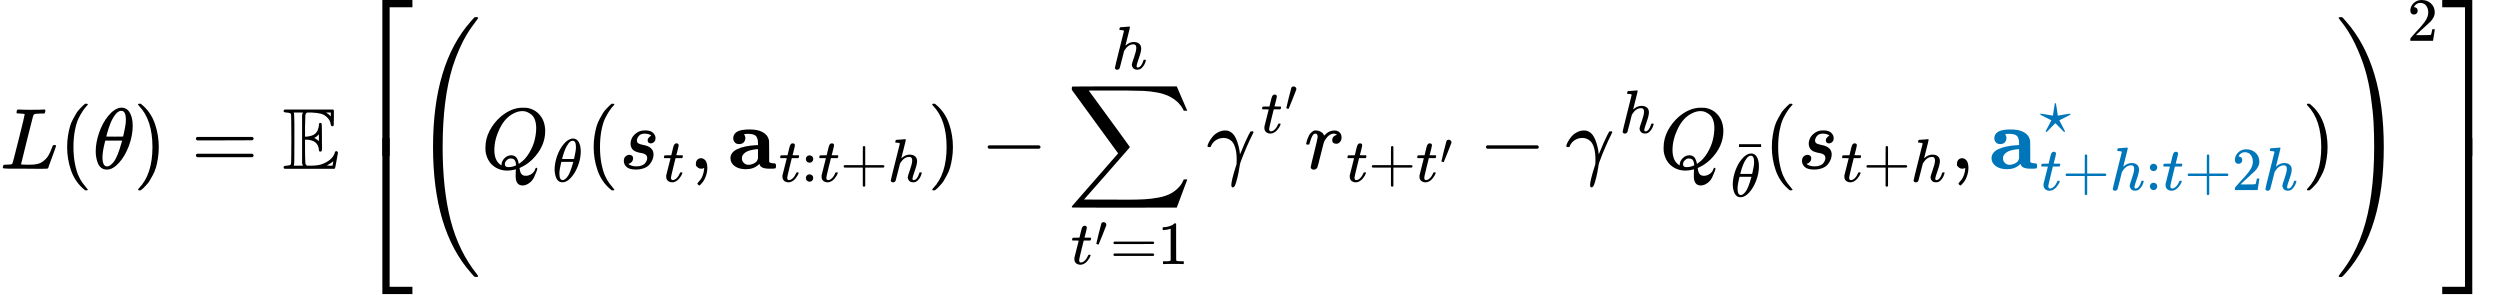
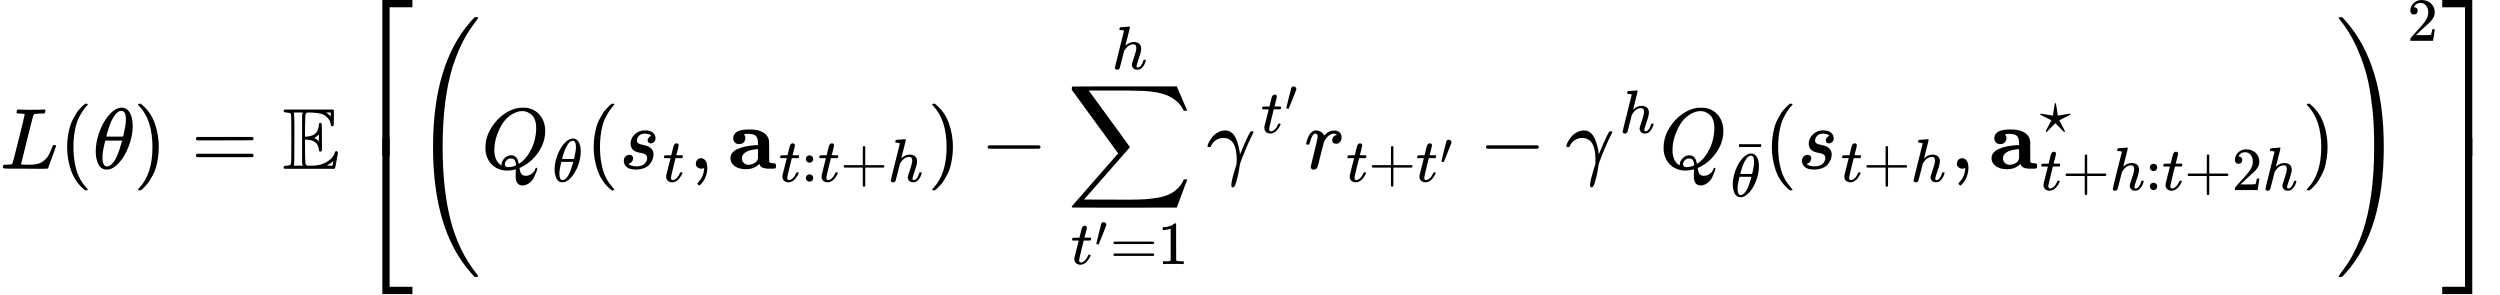
<svg xmlns="http://www.w3.org/2000/svg" xmlns:xlink="http://www.w3.org/1999/xlink" width="522.392px" height="61.448px" viewBox="0 -1947.5 28862 3395" aria-hidden="true" style="">
  <defs>
-     <path id="MJX-129-TEX-I-1D43F" d="M228 637Q194 637 192 641Q191 643 191 649Q191 673 202 682Q204 683 217 683Q271 680 344 680Q485 680 506 683H518Q524 677 524 674T522 656Q517 641 513 637H475Q406 636 394 628Q387 624 380 600T313 336Q297 271 279 198T252 88L243 52Q243 48 252 48T311 46H328Q360 46 379 47T428 54T478 72T522 106T564 161Q580 191 594 228T611 270Q616 273 628 273H641Q647 264 647 262T627 203T583 83T557 9Q555 4 553 3T537 0T494 -1Q483 -1 418 -1T294 0H116Q32 0 32 10Q32 17 34 24Q39 43 44 45Q48 46 59 46H65Q92 46 125 49Q139 52 144 61Q147 65 216 339T285 628Q285 635 228 637Z" />
-     <path id="MJX-129-TEX-N-28" d="M94 250Q94 319 104 381T127 488T164 576T202 643T244 695T277 729T302 750H315H319Q333 750 333 741Q333 738 316 720T275 667T226 581T184 443T167 250T184 58T225 -81T274 -167T316 -220T333 -241Q333 -250 318 -250H315H302L274 -226Q180 -141 137 -14T94 250Z" />
-     <path id="MJX-129-TEX-I-1D703" d="M35 200Q35 302 74 415T180 610T319 704Q320 704 327 704T339 705Q393 701 423 656Q462 596 462 495Q462 380 417 261T302 66T168 -10H161Q125 -10 99 10T60 63T41 130T35 200ZM383 566Q383 668 330 668Q294 668 260 623T204 521T170 421T157 371Q206 370 254 370L351 371Q352 372 359 404T375 484T383 566ZM113 132Q113 26 166 26Q181 26 198 36T239 74T287 161T335 307L340 324H145Q145 321 136 286T120 208T113 132Z" />
-     <path id="MJX-129-TEX-N-29" d="M60 749L64 750Q69 750 74 750H86L114 726Q208 641 251 514T294 250Q294 182 284 119T261 12T224 -76T186 -143T145 -194T113 -227T90 -246Q87 -249 86 -250H74Q66 -250 63 -250T58 -247T55 -238Q56 -237 66 -225Q221 -64 221 250T66 725Q56 737 55 738Q55 746 60 749Z" />
-     <path id="MJX-129-TEX-N-3D" d="M56 347Q56 360 70 367H707Q722 359 722 347Q722 336 708 328L390 327H72Q56 332 56 347ZM56 153Q56 168 72 173H708Q722 163 722 153Q722 140 707 133H70Q56 140 56 153Z" />
-     <path id="MJX-129-TEX-D-1D53C" d="M12 666Q12 675 24 683H582Q590 680 593 672V588Q593 514 591 502T575 490Q567 490 563 495T555 517Q552 556 517 590Q486 623 445 634T340 648H282Q266 636 264 620T260 492V370H277Q329 375 358 391T404 439Q420 480 420 506Q420 529 436 529Q445 529 451 521Q455 517 455 361Q455 333 455 298T456 253Q456 217 453 207T437 197Q420 196 420 217Q420 240 406 270Q377 328 284 335H260V201Q261 174 261 134Q262 73 264 61T278 38Q281 36 282 35H331Q400 35 449 50Q571 93 602 179Q605 203 622 203Q629 203 634 197T640 183Q638 181 624 95T604 3L600 -1H24Q12 5 12 16Q12 35 51 35Q92 38 97 52Q102 60 102 341T97 632Q91 645 51 648Q12 648 12 666ZM137 341Q137 131 136 89T130 37Q129 36 129 35H235Q233 41 231 48L226 61V623L231 635L235 648H129Q132 641 133 638T135 603T137 517T137 341ZM557 603V648H504Q504 646 515 639Q527 634 542 619L557 603ZM420 317V397L406 383Q394 370 380 363L366 355Q373 350 382 346Q400 333 409 328L420 317ZM582 61L586 88Q585 88 582 83Q557 61 526 46L511 37L542 35H577Q577 36 578 39T580 49T582 61Z" />
-     <path id="MJX-129-TEX-S4-23A1" d="M319 -645V1154H666V1070H403V-645H319Z" />
-     <path id="MJX-129-TEX-S4-23A3" d="M319 -644V1155H403V-560H666V-644H319Z" />
-     <path id="MJX-129-TEX-S4-28" d="M758 -1237T758 -1240T752 -1249H736Q718 -1249 717 -1248Q711 -1245 672 -1199Q237 -706 237 251T672 1700Q697 1730 716 1749Q718 1750 735 1750H752Q758 1744 758 1741Q758 1737 740 1713T689 1644T619 1537T540 1380T463 1176Q348 802 348 251Q348 -242 441 -599T744 -1218Q758 -1237 758 -1240Z" />
-     <path id="MJX-129-TEX-I-1D444" d="M399 -80Q399 -47 400 -30T402 -11V-7L387 -11Q341 -22 303 -22Q208 -22 138 35T51 201Q50 209 50 244Q50 346 98 438T227 601Q351 704 476 704Q514 704 524 703Q621 689 680 617T740 435Q740 255 592 107Q529 47 461 16L444 8V3Q444 2 449 -24T470 -66T516 -82Q551 -82 583 -60T625 -3Q631 11 638 11Q647 11 649 2Q649 -6 639 -34T611 -100T557 -165T481 -194Q399 -194 399 -87V-80ZM636 468Q636 523 621 564T580 625T530 655T477 665Q429 665 379 640Q277 591 215 464T153 216Q153 110 207 59Q231 38 236 38V46Q236 86 269 120T347 155Q372 155 390 144T417 114T429 82T435 55L448 64Q512 108 557 185T619 334T636 468ZM314 18Q362 18 404 39L403 49Q399 104 366 115Q354 117 347 117Q344 117 341 117T337 118Q317 118 296 98T274 52Q274 18 314 18Z" />
-     <path id="MJX-129-TEX-I-1D460" d="M131 289Q131 321 147 354T203 415T300 442Q362 442 390 415T419 355Q419 323 402 308T364 292Q351 292 340 300T328 326Q328 342 337 354T354 372T367 378Q368 378 368 379Q368 382 361 388T336 399T297 405Q249 405 227 379T204 326Q204 301 223 291T278 274T330 259Q396 230 396 163Q396 135 385 107T352 51T289 7T195 -10Q118 -10 86 19T53 87Q53 126 74 143T118 160Q133 160 146 151T160 120Q160 94 142 76T111 58Q109 57 108 57T107 55Q108 52 115 47T146 34T201 27Q237 27 263 38T301 66T318 97T323 122Q323 150 302 164T254 181T195 196T148 231Q131 256 131 289Z" />
-     <path id="MJX-129-TEX-I-1D461" d="M26 385Q19 392 19 395Q19 399 22 411T27 425Q29 430 36 430T87 431H140L159 511Q162 522 166 540T173 566T179 586T187 603T197 615T211 624T229 626Q247 625 254 615T261 596Q261 589 252 549T232 470L222 433Q222 431 272 431H323Q330 424 330 420Q330 398 317 385H210L174 240Q135 80 135 68Q135 26 162 26Q197 26 230 60T283 144Q285 150 288 151T303 153H307Q322 153 322 145Q322 142 319 133Q314 117 301 95T267 48T216 6T155 -11Q125 -11 98 4T59 56Q57 64 57 83V101L92 241Q127 382 128 383Q128 385 77 385H26Z" />
-     <path id="MJX-129-TEX-N-2C" d="M78 35T78 60T94 103T137 121Q165 121 187 96T210 8Q210 -27 201 -60T180 -117T154 -158T130 -185T117 -194Q113 -194 104 -185T95 -172Q95 -168 106 -156T131 -126T157 -76T173 -3V9L172 8Q170 7 167 6T161 3T152 1T140 0Q113 0 96 17Z" />
-     <path id="MJX-129-TEX-B-1D41A" d="M64 349Q64 399 107 426T255 453Q346 453 402 423T473 341Q478 327 478 310T479 196V77Q493 63 529 62Q549 62 553 57T558 31Q558 9 552 5T514 0H497H481Q375 0 367 56L356 46Q300 -6 210 -6Q130 -6 81 30T32 121Q32 188 111 226T332 272H350V292Q350 313 348 327T337 361T306 391T248 402T194 399H189Q204 376 204 354Q204 327 187 306T134 284Q97 284 81 305T64 349ZM164 121Q164 89 186 67T238 45Q274 45 307 63T346 108L350 117V226H347Q248 218 206 189T164 121Z" />
-     <path id="MJX-129-TEX-N-3A" d="M78 370Q78 394 95 412T138 430Q162 430 180 414T199 371Q199 346 182 328T139 310T96 327T78 370ZM78 60Q78 84 95 102T138 120Q162 120 180 104T199 61Q199 36 182 18T139 0T96 17T78 60Z" />
-     <path id="MJX-129-TEX-N-2B" d="M56 237T56 250T70 270H369V420L370 570Q380 583 389 583Q402 583 409 568V270H707Q722 262 722 250T707 230H409V-68Q401 -82 391 -82H389H387Q375 -82 369 -68V230H70Q56 237 56 250Z" />
-     <path id="MJX-129-TEX-I-210E" d="M137 683Q138 683 209 688T282 694Q294 694 294 685Q294 674 258 534Q220 386 220 383Q220 381 227 388Q288 442 357 442Q411 442 444 415T478 336Q478 285 440 178T402 50Q403 36 407 31T422 26Q450 26 474 56T513 138Q516 149 519 151T535 153Q555 153 555 145Q555 144 551 130Q535 71 500 33Q466 -10 419 -10H414Q367 -10 346 17T325 74Q325 90 361 192T398 345Q398 404 354 404H349Q266 404 205 306L198 293L164 158Q132 28 127 16Q114 -11 83 -11Q69 -11 59 -2T48 16Q48 30 121 320L195 616Q195 629 188 632T149 637H128Q122 643 122 645T124 664Q129 683 137 683Z" />
-     <path id="MJX-129-TEX-N-2212" d="M84 237T84 250T98 270H679Q694 262 694 250T679 230H98Q84 237 84 250Z" />
-     <path id="MJX-129-TEX-LO-2211" d="M60 948Q63 950 665 950H1267L1325 815Q1384 677 1388 669H1348L1341 683Q1320 724 1285 761Q1235 809 1174 838T1033 881T882 898T699 902H574H543H251L259 891Q722 258 724 252Q725 250 724 246Q721 243 460 -56L196 -356Q196 -357 407 -357Q459 -357 548 -357T676 -358Q812 -358 896 -353T1063 -332T1204 -283T1307 -196Q1328 -170 1348 -124H1388Q1388 -125 1381 -145T1356 -210T1325 -294L1267 -449L666 -450Q64 -450 61 -448Q55 -446 55 -439Q55 -437 57 -433L590 177Q590 178 557 222T452 366T322 544L56 909L55 924Q55 945 60 948Z" />
-     <path id="MJX-129-TEX-V-2032" d="M79 43Q73 43 52 49T30 61Q30 68 85 293T146 528Q161 560 198 560Q218 560 240 545T262 501Q262 496 260 486Q259 479 173 263T84 45T79 43Z" />
-     <path id="MJX-129-TEX-N-31" d="M213 578L200 573Q186 568 160 563T102 556H83V602H102Q149 604 189 617T245 641T273 663Q275 666 285 666Q294 666 302 660V361L303 61Q310 54 315 52T339 48T401 46H427V0H416Q395 3 257 3Q121 3 100 0H88V46H114Q136 46 152 46T177 47T193 50T201 52T207 57T213 61V578Z" />
-     <path id="MJX-129-TEX-I-1D6FE" d="M31 249Q11 249 11 258Q11 275 26 304T66 365T129 418T206 441Q233 441 239 440Q287 429 318 386T371 255Q385 195 385 170Q385 166 386 166L398 193Q418 244 443 300T486 391T508 430Q510 431 524 431H537Q543 425 543 422Q543 418 522 378T463 251T391 71Q385 55 378 6T357 -100Q341 -165 330 -190T303 -216Q286 -216 286 -188Q286 -138 340 32L346 51L347 69Q348 79 348 100Q348 257 291 317Q251 355 196 355Q148 355 108 329T51 260Q49 251 47 251Q45 249 31 249Z" />
-     <path id="MJX-129-TEX-I-1D45F" d="M21 287Q22 290 23 295T28 317T38 348T53 381T73 411T99 433T132 442Q161 442 183 430T214 408T225 388Q227 382 228 382T236 389Q284 441 347 441H350Q398 441 422 400Q430 381 430 363Q430 333 417 315T391 292T366 288Q346 288 334 299T322 328Q322 376 378 392Q356 405 342 405Q286 405 239 331Q229 315 224 298T190 165Q156 25 151 16Q138 -11 108 -11Q95 -11 87 -5T76 7T74 17Q74 30 114 189T154 366Q154 405 128 405Q107 405 92 377T68 316T57 280Q55 278 41 278H27Q21 284 21 287Z" />
-     <path id="MJX-129-TEX-N-AF" d="M69 544V590H430V544H69Z" />
-     <path id="MJX-129-TEX-N-22C6" d="M210 282Q210 284 225 381T241 480Q241 484 245 484Q249 486 251 486Q258 486 260 477T272 406Q275 390 276 380Q290 286 290 282L388 299Q484 314 487 314H488Q497 314 497 302Q497 297 434 266Q416 257 404 251L315 206L361 118Q372 98 383 75T401 40L407 28Q407 16 395 16Q394 16 392 16L390 17L250 159L110 17L108 16Q106 16 105 16Q93 16 93 28L99 40Q105 52 116 75T139 118L185 206L96 251Q6 296 4 300Q3 301 3 302Q3 314 12 314H13Q16 314 112 299L210 282Z" />
-     <path id="MJX-129-TEX-N-32" d="M109 429Q82 429 66 447T50 491Q50 562 103 614T235 666Q326 666 387 610T449 465Q449 422 429 383T381 315T301 241Q265 210 201 149L142 93L218 92Q375 92 385 97Q392 99 409 186V189H449V186Q448 183 436 95T421 3V0H50V19V31Q50 38 56 46T86 81Q115 113 136 137Q145 147 170 174T204 211T233 244T261 278T284 308T305 340T320 369T333 401T340 431T343 464Q343 527 309 573T212 619Q179 619 154 602T119 569T109 550Q109 549 114 549Q132 549 151 535T170 489Q170 464 154 447T109 429Z" />
-     <path id="MJX-129-TEX-S4-29" d="M33 1741Q33 1750 51 1750H60H65Q73 1750 81 1743T119 1700Q554 1207 554 251Q554 -707 119 -1199Q76 -1250 66 -1250Q65 -1250 62 -1250T56 -1249Q55 -1249 53 -1249T49 -1250Q33 -1250 33 -1239Q33 -1236 50 -1214T98 -1150T163 -1052T238 -910T311 -727Q443 -335 443 251Q443 402 436 532T405 831T339 1142T224 1438T50 1716Q33 1737 33 1741Z" />
-     <path id="MJX-129-TEX-S4-23A4" d="M0 1070V1154H347V-645H263V1070H0Z" />
-     <path id="MJX-129-TEX-S4-23A6" d="M263 -560V1155H347V-644H0V-560H263Z" />
+     <path id="MJX-7-TEX-I-1D43F" d="M228 637Q194 637 192 641Q191 643 191 649Q191 673 202 682Q204 683 217 683Q271 680 344 680Q485 680 506 683H518Q524 677 524 674T522 656Q517 641 513 637H475Q406 636 394 628Q387 624 380 600T313 336Q297 271 279 198T252 88L243 52Q243 48 252 48T311 46H328Q360 46 379 47T428 54T478 72T522 106T564 161Q580 191 594 228T611 270Q616 273 628 273H641Q647 264 647 262T627 203T583 83T557 9Q555 4 553 3T537 0T494 -1Q483 -1 418 -1T294 0H116Q32 0 32 10Q32 17 34 24Q39 43 44 45Q48 46 59 46H65Q92 46 125 49Q139 52 144 61Q147 65 216 339T285 628Q285 635 228 637Z" />
+     <path id="MJX-7-TEX-N-28" d="M94 250Q94 319 104 381T127 488T164 576T202 643T244 695T277 729T302 750H315H319Q333 750 333 741Q333 738 316 720T275 667T226 581T184 443T167 250T184 58T225 -81T274 -167T316 -220T333 -241Q333 -250 318 -250H315H302L274 -226Q180 -141 137 -14T94 250Z" />
+     <path id="MJX-7-TEX-I-1D703" d="M35 200Q35 302 74 415T180 610T319 704Q320 704 327 704T339 705Q393 701 423 656Q462 596 462 495Q462 380 417 261T302 66T168 -10H161Q125 -10 99 10T60 63T41 130T35 200ZM383 566Q383 668 330 668Q294 668 260 623T204 521T170 421T157 371Q206 370 254 370L351 371Q352 372 359 404T375 484T383 566ZM113 132Q113 26 166 26Q181 26 198 36T239 74T287 161T335 307L340 324H145Q145 321 136 286T120 208T113 132Z" />
+     <path id="MJX-7-TEX-N-29" d="M60 749L64 750Q69 750 74 750H86L114 726Q208 641 251 514T294 250Q294 182 284 119T261 12T224 -76T186 -143T145 -194T113 -227T90 -246Q87 -249 86 -250H74Q66 -250 63 -250T58 -247T55 -238Q56 -237 66 -225Q221 -64 221 250T66 725Q56 737 55 738Q55 746 60 749Z" />
+     <path id="MJX-7-TEX-N-3D" d="M56 347Q56 360 70 367H707Q722 359 722 347Q722 336 708 328L390 327H72Q56 332 56 347ZM56 153Q56 168 72 173H708Q722 163 722 153Q722 140 707 133H70Q56 140 56 153Z" />
+     <path id="MJX-7-TEX-D-1D53C" d="M12 666Q12 675 24 683H582Q590 680 593 672V588Q593 514 591 502T575 490Q567 490 563 495T555 517Q552 556 517 590Q486 623 445 634T340 648H282Q266 636 264 620T260 492V370H277Q329 375 358 391T404 439Q420 480 420 506Q420 529 436 529Q445 529 451 521Q455 517 455 361Q455 333 455 298T456 253Q456 217 453 207T437 197Q420 196 420 217Q420 240 406 270Q377 328 284 335H260V201Q261 174 261 134Q262 73 264 61T278 38Q281 36 282 35H331Q400 35 449 50Q571 93 602 179Q605 203 622 203Q629 203 634 197T640 183Q638 181 624 95T604 3L600 -1H24Q12 5 12 16Q12 35 51 35Q92 38 97 52Q102 60 102 341T97 632Q91 645 51 648Q12 648 12 666ZM137 341Q137 131 136 89T130 37Q129 36 129 35H235Q233 41 231 48L226 61V623L231 635L235 648H129Q132 641 133 638T135 603T137 517T137 341ZM557 603V648H504Q504 646 515 639Q527 634 542 619L557 603ZM420 317V397L406 383Q394 370 380 363L366 355Q373 350 382 346Q400 333 409 328L420 317ZM582 61L586 88Q585 88 582 83Q557 61 526 46L511 37L542 35H577Q577 36 578 39T580 49T582 61Z" />
+     <path id="MJX-7-TEX-S4-23A1" d="M319 -645V1154H666V1070H403V-645H319Z" />
+     <path id="MJX-7-TEX-S4-23A3" d="M319 -644V1155H403V-560H666V-644H319Z" />
+     <path id="MJX-7-TEX-S4-28" d="M758 -1237T758 -1240T752 -1249H736Q718 -1249 717 -1248Q711 -1245 672 -1199Q237 -706 237 251T672 1700Q697 1730 716 1749Q718 1750 735 1750H752Q758 1744 758 1741Q758 1737 740 1713T689 1644T619 1537T540 1380T463 1176Q348 802 348 251Q348 -242 441 -599T744 -1218Q758 -1237 758 -1240Z" />
+     <path id="MJX-7-TEX-I-1D444" d="M399 -80Q399 -47 400 -30T402 -11V-7L387 -11Q341 -22 303 -22Q208 -22 138 35T51 201Q50 209 50 244Q50 346 98 438T227 601Q351 704 476 704Q514 704 524 703Q621 689 680 617T740 435Q740 255 592 107Q529 47 461 16L444 8V3Q444 2 449 -24T470 -66T516 -82Q551 -82 583 -60T625 -3Q631 11 638 11Q647 11 649 2Q649 -6 639 -34T611 -100T557 -165T481 -194Q399 -194 399 -87V-80ZM636 468Q636 523 621 564T580 625T530 655T477 665Q429 665 379 640Q277 591 215 464T153 216Q153 110 207 59Q231 38 236 38V46Q236 86 269 120T347 155Q372 155 390 144T417 114T429 82T435 55L448 64Q512 108 557 185T619 334T636 468ZM314 18Q362 18 404 39L403 49Q399 104 366 115Q354 117 347 117Q344 117 341 117T337 118Q317 118 296 98T274 52Q274 18 314 18Z" />
+     <path id="MJX-7-TEX-I-1D460" d="M131 289Q131 321 147 354T203 415T300 442Q362 442 390 415T419 355Q419 323 402 308T364 292Q351 292 340 300T328 326Q328 342 337 354T354 372T367 378Q368 378 368 379Q368 382 361 388T336 399T297 405Q249 405 227 379T204 326Q204 301 223 291T278 274T330 259Q396 230 396 163Q396 135 385 107T352 51T289 7T195 -10Q118 -10 86 19T53 87Q53 126 74 143T118 160Q133 160 146 151T160 120Q160 94 142 76T111 58Q109 57 108 57T107 55Q108 52 115 47T146 34T201 27Q237 27 263 38T301 66T318 97T323 122Q323 150 302 164T254 181T195 196T148 231Q131 256 131 289Z" />
+     <path id="MJX-7-TEX-I-1D461" d="M26 385Q19 392 19 395Q19 399 22 411T27 425Q29 430 36 430T87 431H140L159 511Q162 522 166 540T173 566T179 586T187 603T197 615T211 624T229 626Q247 625 254 615T261 596Q261 589 252 549T232 470L222 433Q222 431 272 431H323Q330 424 330 420Q330 398 317 385H210L174 240Q135 80 135 68Q135 26 162 26Q197 26 230 60T283 144Q285 150 288 151T303 153H307Q322 153 322 145Q322 142 319 133Q314 117 301 95T267 48T216 6T155 -11Q125 -11 98 4T59 56Q57 64 57 83V101L92 241Q127 382 128 383Q128 385 77 385H26Z" />
+     <path id="MJX-7-TEX-N-2C" d="M78 35T78 60T94 103T137 121Q165 121 187 96T210 8Q210 -27 201 -60T180 -117T154 -158T130 -185T117 -194Q113 -194 104 -185T95 -172Q95 -168 106 -156T131 -126T157 -76T173 -3V9L172 8Q170 7 167 6T161 3T152 1T140 0Q113 0 96 17Z" />
+     <path id="MJX-7-TEX-B-1D41A" d="M64 349Q64 399 107 426T255 453Q346 453 402 423T473 341Q478 327 478 310T479 196V77Q493 63 529 62Q549 62 553 57T558 31Q558 9 552 5T514 0H497H481Q375 0 367 56L356 46Q300 -6 210 -6Q130 -6 81 30T32 121Q32 188 111 226T332 272H350V292Q350 313 348 327T337 361T306 391T248 402T194 399H189Q204 376 204 354Q204 327 187 306T134 284Q97 284 81 305T64 349ZM164 121Q164 89 186 67T238 45Q274 45 307 63T346 108L350 117V226H347Q248 218 206 189T164 121Z" />
+     <path id="MJX-7-TEX-N-3A" d="M78 370Q78 394 95 412T138 430Q162 430 180 414T199 371Q199 346 182 328T139 310T96 327T78 370ZM78 60Q78 84 95 102T138 120Q162 120 180 104T199 61Q199 36 182 18T139 0T96 17T78 60Z" />
+     <path id="MJX-7-TEX-N-2B" d="M56 237T56 250T70 270H369V420L370 570Q380 583 389 583Q402 583 409 568V270H707Q722 262 722 250T707 230H409V-68Q401 -82 391 -82H389H387Q375 -82 369 -68V230H70Q56 237 56 250Z" />
+     <path id="MJX-7-TEX-I-210E" d="M137 683Q138 683 209 688T282 694Q294 694 294 685Q294 674 258 534Q220 386 220 383Q220 381 227 388Q288 442 357 442Q411 442 444 415T478 336Q478 285 440 178T402 50Q403 36 407 31T422 26Q450 26 474 56T513 138Q516 149 519 151T535 153Q555 153 555 145Q555 144 551 130Q535 71 500 33Q466 -10 419 -10H414Q367 -10 346 17T325 74Q325 90 361 192T398 345Q398 404 354 404H349Q266 404 205 306L198 293L164 158Q132 28 127 16Q114 -11 83 -11Q69 -11 59 -2T48 16Q48 30 121 320L195 616Q195 629 188 632T149 637H128Q122 643 122 645T124 664Q129 683 137 683Z" />
+     <path id="MJX-7-TEX-N-2212" d="M84 237T84 250T98 270H679Q694 262 694 250T679 230H98Q84 237 84 250Z" />
+     <path id="MJX-7-TEX-LO-2211" d="M60 948Q63 950 665 950H1267L1325 815Q1384 677 1388 669H1348L1341 683Q1320 724 1285 761Q1235 809 1174 838T1033 881T882 898T699 902H574H543H251L259 891Q722 258 724 252Q725 250 724 246Q721 243 460 -56L196 -356Q196 -357 407 -357Q459 -357 548 -357T676 -358Q812 -358 896 -353T1063 -332T1204 -283T1307 -196Q1328 -170 1348 -124H1388Q1388 -125 1381 -145T1356 -210T1325 -294L1267 -449L666 -450Q64 -450 61 -448Q55 -446 55 -439Q55 -437 57 -433L590 177Q590 178 557 222T452 366T322 544L56 909L55 924Q55 945 60 948Z" />
+     <path id="MJX-7-TEX-V-2032" d="M79 43Q73 43 52 49T30 61Q30 68 85 293T146 528Q161 560 198 560Q218 560 240 545T262 501Q262 496 260 486Q259 479 173 263T84 45T79 43Z" />
+     <path id="MJX-7-TEX-N-31" d="M213 578L200 573Q186 568 160 563T102 556H83V602H102Q149 604 189 617T245 641T273 663Q275 666 285 666Q294 666 302 660V361L303 61Q310 54 315 52T339 48T401 46H427V0H416Q395 3 257 3Q121 3 100 0H88V46H114Q136 46 152 46T177 47T193 50T201 52T207 57T213 61V578Z" />
+     <path id="MJX-7-TEX-I-1D6FE" d="M31 249Q11 249 11 258Q11 275 26 304T66 365T129 418T206 441Q233 441 239 440Q287 429 318 386T371 255Q385 195 385 170Q385 166 386 166L398 193Q418 244 443 300T486 391T508 430Q510 431 524 431H537Q543 425 543 422Q543 418 522 378T463 251T391 71Q385 55 378 6T357 -100Q341 -165 330 -190T303 -216Q286 -216 286 -188Q286 -138 340 32L346 51L347 69Q348 79 348 100Q348 257 291 317Q251 355 196 355Q148 355 108 329T51 260Q49 251 47 251Q45 249 31 249Z" />
+     <path id="MJX-7-TEX-I-1D45F" d="M21 287Q22 290 23 295T28 317T38 348T53 381T73 411T99 433T132 442Q161 442 183 430T214 408T225 388Q227 382 228 382T236 389Q284 441 347 441H350Q398 441 422 400Q430 381 430 363Q430 333 417 315T391 292T366 288Q346 288 334 299T322 328Q322 376 378 392Q356 405 342 405Q286 405 239 331Q229 315 224 298T190 165Q156 25 151 16Q138 -11 108 -11Q95 -11 87 -5T76 7T74 17Q74 30 114 189T154 366Q154 405 128 405Q107 405 92 377T68 316T57 280Q55 278 41 278H27Q21 284 21 287Z" />
+     <path id="MJX-7-TEX-N-AF" d="M69 544V590H430V544H69Z" />
+     <path id="MJX-7-TEX-N-22C6" d="M210 282Q210 284 225 381T241 480Q241 484 245 484Q249 486 251 486Q258 486 260 477T272 406Q275 390 276 380Q290 286 290 282L388 299Q484 314 487 314H488Q497 314 497 302Q497 297 434 266Q416 257 404 251L315 206L361 118Q372 98 383 75T401 40L407 28Q407 16 395 16Q394 16 392 16L390 17L250 159L110 17L108 16Q106 16 105 16Q93 16 93 28L99 40Q105 52 116 75T139 118L185 206L96 251Q6 296 4 300Q3 301 3 302Q3 314 12 314H13Q16 314 112 299L210 282Z" />
+     <path id="MJX-7-TEX-N-32" d="M109 429Q82 429 66 447T50 491Q50 562 103 614T235 666Q326 666 387 610T449 465Q449 422 429 383T381 315T301 241Q265 210 201 149L142 93L218 92Q375 92 385 97Q392 99 409 186V189H449V186Q448 183 436 95T421 3V0H50V19V31Q50 38 56 46T86 81Q115 113 136 137Q145 147 170 174T204 211T233 244T261 278T284 308T305 340T320 369T333 401T340 431T343 464Q343 527 309 573T212 619Q179 619 154 602T119 569T109 550Q109 549 114 549Q132 549 151 535T170 489Q170 464 154 447T109 429Z" />
+     <path id="MJX-7-TEX-S4-29" d="M33 1741Q33 1750 51 1750H60H65Q73 1750 81 1743T119 1700Q554 1207 554 251Q554 -707 119 -1199Q76 -1250 66 -1250Q65 -1250 62 -1250T56 -1249Q55 -1249 53 -1249T49 -1250Q33 -1250 33 -1239Q33 -1236 50 -1214T98 -1150T163 -1052T238 -910T311 -727Q443 -335 443 251Q443 402 436 532T405 831T339 1142T224 1438T50 1716Q33 1737 33 1741Z" />
+     <path id="MJX-7-TEX-S4-23A4" d="M0 1070V1154H347V-645H263V1070H0Z" />
+     <path id="MJX-7-TEX-S4-23A6" d="M263 -560V1155H347V-644H0V-560H263Z" />
  </defs>
  <g stroke="#000000" fill="#000000" stroke-width="0" transform="scale(1,-1)">
    <g data-mml-node="math">
      <g data-mml-node="mtable">
        <g data-mml-node="mtr">
          <g data-mml-node="mtd">
            <g data-mml-node="mi">
-               <use data-c="1D43F" xlink:href="#MJX-129-TEX-I-1D43F" />
+               <use data-c="1D43F" xlink:href="#MJX-7-TEX-I-1D43F" />
            </g>
            <g data-mml-node="mo" transform="translate(681,0)">
-               <use data-c="28" xlink:href="#MJX-129-TEX-N-28" />
+               <use data-c="28" xlink:href="#MJX-7-TEX-N-28" />
            </g>
            <g data-mml-node="mi" transform="translate(1070,0)">
-               <use data-c="1D703" xlink:href="#MJX-129-TEX-I-1D703" />
+               <use data-c="1D703" xlink:href="#MJX-7-TEX-I-1D703" />
            </g>
            <g data-mml-node="mo" transform="translate(1539,0)">
-               <use data-c="29" xlink:href="#MJX-129-TEX-N-29" />
+               <use data-c="29" xlink:href="#MJX-7-TEX-N-29" />
            </g>
          </g>
          <g data-mml-node="mtd" transform="translate(1928,0)">
            <g data-mml-node="mi" />
            <g data-mml-node="mo" transform="translate(277.8,0)">
-               <use data-c="3D" xlink:href="#MJX-129-TEX-N-3D" />
+               <use data-c="3D" xlink:href="#MJX-7-TEX-N-3D" />
            </g>
            <g data-mml-node="TeXAtom" data-mjx-texclass="ORD" transform="translate(1333.6,0)">
              <g data-mml-node="mi">
-                 <use data-c="1D53C" xlink:href="#MJX-129-TEX-D-1D53C" />
+                 <use data-c="1D53C" xlink:href="#MJX-7-TEX-D-1D53C" />
              </g>
            </g>
            <g data-mml-node="mrow" transform="translate(2167.2,0)">
              <g data-mml-node="mo">
-                 <use data-c="23A1" xlink:href="#MJX-129-TEX-S4-23A1" transform="translate(0,793.5)" />
-                 <use data-c="23A3" xlink:href="#MJX-129-TEX-S4-23A3" transform="translate(0,-803.5)" />
+                 <use data-c="23A1" xlink:href="#MJX-7-TEX-S4-23A1" transform="translate(0,793.5)" />
+                 <use data-c="23A3" xlink:href="#MJX-7-TEX-S4-23A3" transform="translate(0,-803.5)" />
              </g>
              <g data-mml-node="msup" transform="translate(667,0)">
                <g data-mml-node="mrow">
                  <g data-mml-node="mo" transform="translate(0 -0.5)">
-                     <use data-c="28" xlink:href="#MJX-129-TEX-S4-28" />
+                     <use data-c="28" xlink:href="#MJX-7-TEX-S4-28" />
                  </g>
                  <g data-mml-node="msub" transform="translate(792,0)">
                    <g data-mml-node="mi">
-                       <use data-c="1D444" xlink:href="#MJX-129-TEX-I-1D444" />
+                       <use data-c="1D444" xlink:href="#MJX-7-TEX-I-1D444" />
                    </g>
                    <g data-mml-node="mi" transform="translate(824,-150) scale(0.707)">
-                       <use data-c="1D703" xlink:href="#MJX-129-TEX-I-1D703" />
+                       <use data-c="1D703" xlink:href="#MJX-7-TEX-I-1D703" />
                    </g>
                  </g>
                  <g data-mml-node="mo" transform="translate(1997.6,0)">
-                     <use data-c="28" xlink:href="#MJX-129-TEX-N-28" />
+                     <use data-c="28" xlink:href="#MJX-7-TEX-N-28" />
                  </g>
                  <g data-mml-node="msub" transform="translate(2386.6,0)">
                    <g data-mml-node="mi">
-                       <use data-c="1D460" xlink:href="#MJX-129-TEX-I-1D460" />
+                       <use data-c="1D460" xlink:href="#MJX-7-TEX-I-1D460" />
                    </g>
                    <g data-mml-node="mi" transform="translate(502,-150) scale(0.707)">
-                       <use data-c="1D461" xlink:href="#MJX-129-TEX-I-1D461" />
+                       <use data-c="1D461" xlink:href="#MJX-7-TEX-I-1D461" />
                    </g>
                  </g>
                  <g data-mml-node="mo" transform="translate(3193.9,0)">
-                     <use data-c="2C" xlink:href="#MJX-129-TEX-N-2C" />
+                     <use data-c="2C" xlink:href="#MJX-7-TEX-N-2C" />
                  </g>
                  <g data-mml-node="msub" transform="translate(3638.6,0)">
                    <g data-mml-node="TeXAtom" data-mjx-texclass="ORD">
                      <g data-mml-node="mi">
-                         <use data-c="1D41A" xlink:href="#MJX-129-TEX-B-1D41A" />
+                         <use data-c="1D41A" xlink:href="#MJX-7-TEX-B-1D41A" />
                      </g>
                    </g>
                    <g data-mml-node="TeXAtom" transform="translate(592,-150) scale(0.707)" data-mjx-texclass="ORD">
                      <g data-mml-node="mi">
-                         <use data-c="1D461" xlink:href="#MJX-129-TEX-I-1D461" />
-                       </g>
-                       <g data-mml-node="mo" transform="translate(361,0)">
-                         <use data-c="3A" xlink:href="#MJX-129-TEX-N-3A" />
+                         <use data-c="1D461" xlink:href="#MJX-7-TEX-I-1D461" />
+                       </g>
+                       <g data-mml-node="mo" transform="translate(361,0)">
+                         <use data-c="3A" xlink:href="#MJX-7-TEX-N-3A" />
                      </g>
                      <g data-mml-node="mi" transform="translate(639,0)">
-                         <use data-c="1D461" xlink:href="#MJX-129-TEX-I-1D461" />
+                         <use data-c="1D461" xlink:href="#MJX-7-TEX-I-1D461" />
                      </g>
                      <g data-mml-node="mo" transform="translate(1000,0)">
-                         <use data-c="2B" xlink:href="#MJX-129-TEX-N-2B" />
+                         <use data-c="2B" xlink:href="#MJX-7-TEX-N-2B" />
                      </g>
                      <g data-mml-node="mi" transform="translate(1778,0)">
-                         <use data-c="210E" xlink:href="#MJX-129-TEX-I-210E" />
+                         <use data-c="210E" xlink:href="#MJX-7-TEX-I-210E" />
                      </g>
                    </g>
                  </g>
                  <g data-mml-node="mo" transform="translate(5945.1,0)">
-                     <use data-c="29" xlink:href="#MJX-129-TEX-N-29" />
+                     <use data-c="29" xlink:href="#MJX-7-TEX-N-29" />
                  </g>
                  <g data-mml-node="mo" transform="translate(6556.3,0)">
-                     <use data-c="2212" xlink:href="#MJX-129-TEX-N-2212" />
+                     <use data-c="2212" xlink:href="#MJX-7-TEX-N-2212" />
                  </g>
                  <g data-mml-node="munderover" transform="translate(7556.5,0)">
                    <g data-mml-node="mo">
-                       <use data-c="2211" xlink:href="#MJX-129-TEX-LO-2211" />
+                       <use data-c="2211" xlink:href="#MJX-7-TEX-LO-2211" />
                    </g>
                    <g data-mml-node="TeXAtom" transform="translate(44.4,-1101.4) scale(0.707)" data-mjx-texclass="ORD">
                      <g data-mml-node="msup">
                        <g data-mml-node="mi">
-                           <use data-c="1D461" xlink:href="#MJX-129-TEX-I-1D461" />
+                           <use data-c="1D461" xlink:href="#MJX-7-TEX-I-1D461" />
                        </g>
                        <g data-mml-node="mo" transform="translate(394,289) scale(0.707)">
-                           <use data-c="2032" xlink:href="#MJX-129-TEX-V-2032" />
+                           <use data-c="2032" xlink:href="#MJX-7-TEX-V-2032" />
                        </g>
                      </g>
                      <g data-mml-node="mo" transform="translate(638.5,0)">
-                         <use data-c="3D" xlink:href="#MJX-129-TEX-N-3D" />
+                         <use data-c="3D" xlink:href="#MJX-7-TEX-N-3D" />
                      </g>
                      <g data-mml-node="mn" transform="translate(1416.5,0)">
-                         <use data-c="31" xlink:href="#MJX-129-TEX-N-31" />
+                         <use data-c="31" xlink:href="#MJX-7-TEX-N-31" />
                      </g>
                    </g>
                    <g data-mml-node="TeXAtom" transform="translate(518.4,1150) scale(0.707)" data-mjx-texclass="ORD">
                      <g data-mml-node="mi">
-                         <use data-c="210E" xlink:href="#MJX-129-TEX-I-210E" />
+                         <use data-c="210E" xlink:href="#MJX-7-TEX-I-210E" />
                      </g>
                    </g>
                  </g>
                  <g data-mml-node="msup" transform="translate(9167.2,0)">
                    <g data-mml-node="mi">
-                       <use data-c="1D6FE" xlink:href="#MJX-129-TEX-I-1D6FE" />
+                       <use data-c="1D6FE" xlink:href="#MJX-7-TEX-I-1D6FE" />
                    </g>
                    <g data-mml-node="TeXAtom" transform="translate(627.3,413) scale(0.707)" data-mjx-texclass="ORD">
                      <g data-mml-node="msup">
                        <g data-mml-node="mi">
-                           <use data-c="1D461" xlink:href="#MJX-129-TEX-I-1D461" />
+                           <use data-c="1D461" xlink:href="#MJX-7-TEX-I-1D461" />
                        </g>
                        <g data-mml-node="mo" transform="translate(394,363) scale(0.707)">
-                           <use data-c="2032" xlink:href="#MJX-129-TEX-V-2032" />
+                           <use data-c="2032" xlink:href="#MJX-7-TEX-V-2032" />
                        </g>
                      </g>
                    </g>
                  </g>
                  <g data-mml-node="msub" transform="translate(10295.9,0)">
                    <g data-mml-node="mi">
-                       <use data-c="1D45F" xlink:href="#MJX-129-TEX-I-1D45F" />
+                       <use data-c="1D45F" xlink:href="#MJX-7-TEX-I-1D45F" />
                    </g>
                    <g data-mml-node="TeXAtom" transform="translate(484,-150) scale(0.707)" data-mjx-texclass="ORD">
                      <g data-mml-node="mi">
-                         <use data-c="1D461" xlink:href="#MJX-129-TEX-I-1D461" />
-                       </g>
-                       <g data-mml-node="mo" transform="translate(361,0)">
-                         <use data-c="2B" xlink:href="#MJX-129-TEX-N-2B" />
+                         <use data-c="1D461" xlink:href="#MJX-7-TEX-I-1D461" />
+                       </g>
+                       <g data-mml-node="mo" transform="translate(361,0)">
+                         <use data-c="2B" xlink:href="#MJX-7-TEX-N-2B" />
                      </g>
                      <g data-mml-node="msup" transform="translate(1139,0)">
                        <g data-mml-node="mi">
-                           <use data-c="1D461" xlink:href="#MJX-129-TEX-I-1D461" />
+                           <use data-c="1D461" xlink:href="#MJX-7-TEX-I-1D461" />
                        </g>
                        <g data-mml-node="mo" transform="translate(394,289) scale(0.707)">
-                           <use data-c="2032" xlink:href="#MJX-129-TEX-V-2032" />
+                           <use data-c="2032" xlink:href="#MJX-7-TEX-V-2032" />
                        </g>
                      </g>
                    </g>
                  </g>
                  <g data-mml-node="mo" transform="translate(12309,0)">
-                     <use data-c="2212" xlink:href="#MJX-129-TEX-N-2212" />
+                     <use data-c="2212" xlink:href="#MJX-7-TEX-N-2212" />
                  </g>
                  <g data-mml-node="msup" transform="translate(13309.2,0)">
                    <g data-mml-node="mi">
-                       <use data-c="1D6FE" xlink:href="#MJX-129-TEX-I-1D6FE" />
+                       <use data-c="1D6FE" xlink:href="#MJX-7-TEX-I-1D6FE" />
                    </g>
                    <g data-mml-node="TeXAtom" transform="translate(627.3,413) scale(0.707)" data-mjx-texclass="ORD">
                      <g data-mml-node="mi">
-                         <use data-c="210E" xlink:href="#MJX-129-TEX-I-210E" />
+                         <use data-c="210E" xlink:href="#MJX-7-TEX-I-210E" />
                      </g>
                    </g>
                  </g>
                  <g data-mml-node="msub" transform="translate(14393.7,0)">
                    <g data-mml-node="mi">
-                       <use data-c="1D444" xlink:href="#MJX-129-TEX-I-1D444" />
+                       <use data-c="1D444" xlink:href="#MJX-7-TEX-I-1D444" />
                    </g>
                    <g data-mml-node="TeXAtom" transform="translate(824,-322.4) scale(0.707)" data-mjx-texclass="ORD">
                      <g data-mml-node="TeXAtom" data-mjx-texclass="ORD">
                        <g data-mml-node="mover">
                          <g data-mml-node="mi">
-                             <use data-c="1D703" xlink:href="#MJX-129-TEX-I-1D703" />
+                             <use data-c="1D703" xlink:href="#MJX-7-TEX-I-1D703" />
                          </g>
                          <g data-mml-node="mo" transform="translate(317.8,266) translate(-250 0)">
-                             <use data-c="AF" xlink:href="#MJX-129-TEX-N-AF" />
+                             <use data-c="AF" xlink:href="#MJX-7-TEX-N-AF" />
                          </g>
                        </g>
                      </g>
                    </g>
                  </g>
                  <g data-mml-node="mo" transform="translate(15599.4,0)">
-                     <use data-c="28" xlink:href="#MJX-129-TEX-N-28" />
+                     <use data-c="28" xlink:href="#MJX-7-TEX-N-28" />
                  </g>
                  <g data-mml-node="msub" transform="translate(15988.4,0)">
                    <g data-mml-node="mi">
-                       <use data-c="1D460" xlink:href="#MJX-129-TEX-I-1D460" />
+                       <use data-c="1D460" xlink:href="#MJX-7-TEX-I-1D460" />
                    </g>
                    <g data-mml-node="TeXAtom" transform="translate(502,-150) scale(0.707)" data-mjx-texclass="ORD">
                      <g data-mml-node="mi">
-                         <use data-c="1D461" xlink:href="#MJX-129-TEX-I-1D461" />
-                       </g>
-                       <g data-mml-node="mo" transform="translate(361,0)">
-                         <use data-c="2B" xlink:href="#MJX-129-TEX-N-2B" />
+                         <use data-c="1D461" xlink:href="#MJX-7-TEX-I-1D461" />
+                       </g>
+                       <g data-mml-node="mo" transform="translate(361,0)">
+                         <use data-c="2B" xlink:href="#MJX-7-TEX-N-2B" />
                      </g>
                      <g data-mml-node="mi" transform="translate(1139,0)">
-                         <use data-c="210E" xlink:href="#MJX-129-TEX-I-210E" />
+                         <use data-c="210E" xlink:href="#MJX-7-TEX-I-210E" />
                      </g>
                    </g>
                  </g>
                  <g data-mml-node="mo" transform="translate(17753.1,0)">
-                     <use data-c="2C" xlink:href="#MJX-129-TEX-N-2C" />
-                   </g>
-                   <g data-mml-node="mstyle" fill="#0076ba" stroke="#0076ba" transform="translate(18197.7,0)">
-                     <g data-mml-node="msubsup">
-                       <g data-mml-node="TeXAtom" data-mjx-texclass="ORD">
-                         <g data-mml-node="mi">
-                           <use data-c="1D41A" xlink:href="#MJX-129-TEX-B-1D41A" />
-                         </g>
-                       </g>
-                       <g data-mml-node="mo" transform="translate(592,413) scale(0.707)">
-                         <use data-c="22C6" xlink:href="#MJX-129-TEX-N-22C6" />
-                       </g>
-                       <g data-mml-node="TeXAtom" transform="translate(592,-247) scale(0.707)" data-mjx-texclass="ORD">
-                         <g data-mml-node="mi">
-                           <use data-c="1D461" xlink:href="#MJX-129-TEX-I-1D461" />
-                         </g>
-                         <g data-mml-node="mo" transform="translate(361,0)">
-                           <use data-c="2B" xlink:href="#MJX-129-TEX-N-2B" />
-                         </g>
-                         <g data-mml-node="mi" transform="translate(1139,0)">
-                           <use data-c="210E" xlink:href="#MJX-129-TEX-I-210E" />
-                         </g>
-                         <g data-mml-node="mo" transform="translate(1715,0)">
-                           <use data-c="3A" xlink:href="#MJX-129-TEX-N-3A" />
-                         </g>
-                         <g data-mml-node="mi" transform="translate(1993,0)">
-                           <use data-c="1D461" xlink:href="#MJX-129-TEX-I-1D461" />
-                         </g>
-                         <g data-mml-node="mo" transform="translate(2354,0)">
-                           <use data-c="2B" xlink:href="#MJX-129-TEX-N-2B" />
-                         </g>
-                         <g data-mml-node="mn" transform="translate(3132,0)">
-                           <use data-c="32" xlink:href="#MJX-129-TEX-N-32" />
-                         </g>
-                         <g data-mml-node="mi" transform="translate(3632,0)">
-                           <use data-c="210E" xlink:href="#MJX-129-TEX-I-210E" />
-                         </g>
+                     <use data-c="2C" xlink:href="#MJX-7-TEX-N-2C" />
+                   </g>
+                   <g data-mml-node="msubsup" transform="translate(18197.7,0)">
+                     <g data-mml-node="TeXAtom" data-mjx-texclass="ORD">
+                       <g data-mml-node="mi">
+                         <use data-c="1D41A" xlink:href="#MJX-7-TEX-B-1D41A" />
+                       </g>
+                     </g>
+                     <g data-mml-node="mo" transform="translate(592,413) scale(0.707)">
+                       <use data-c="22C6" xlink:href="#MJX-7-TEX-N-22C6" />
+                     </g>
+                     <g data-mml-node="TeXAtom" transform="translate(592,-247) scale(0.707)" data-mjx-texclass="ORD">
+                       <g data-mml-node="mi">
+                         <use data-c="1D461" xlink:href="#MJX-7-TEX-I-1D461" />
+                       </g>
+                       <g data-mml-node="mo" transform="translate(361,0)">
+                         <use data-c="2B" xlink:href="#MJX-7-TEX-N-2B" />
+                       </g>
+                       <g data-mml-node="mi" transform="translate(1139,0)">
+                         <use data-c="210E" xlink:href="#MJX-7-TEX-I-210E" />
+                       </g>
+                       <g data-mml-node="mo" transform="translate(1715,0)">
+                         <use data-c="3A" xlink:href="#MJX-7-TEX-N-3A" />
+                       </g>
+                       <g data-mml-node="mi" transform="translate(1993,0)">
+                         <use data-c="1D461" xlink:href="#MJX-7-TEX-I-1D461" />
+                       </g>
+                       <g data-mml-node="mo" transform="translate(2354,0)">
+                         <use data-c="2B" xlink:href="#MJX-7-TEX-N-2B" />
+                       </g>
+                       <g data-mml-node="mn" transform="translate(3132,0)">
+                         <use data-c="32" xlink:href="#MJX-7-TEX-N-32" />
+                       </g>
+                       <g data-mml-node="mi" transform="translate(3632,0)">
+                         <use data-c="210E" xlink:href="#MJX-7-TEX-I-210E" />
                      </g>
                    </g>
                  </g>
                  <g data-mml-node="mo" transform="translate(21815.2,0)">
-                     <use data-c="29" xlink:href="#MJX-129-TEX-N-29" />
+                     <use data-c="29" xlink:href="#MJX-7-TEX-N-29" />
                  </g>
                  <g data-mml-node="mo" transform="translate(22204.2,0) translate(0 -0.5)">
-                     <use data-c="29" xlink:href="#MJX-129-TEX-S4-29" />
+                     <use data-c="29" xlink:href="#MJX-7-TEX-S4-29" />
                  </g>
                </g>
                <g data-mml-node="mn" transform="translate(23029.2,1476.6) scale(0.707)">
-                   <use data-c="32" xlink:href="#MJX-129-TEX-N-32" />
+                   <use data-c="32" xlink:href="#MJX-7-TEX-N-32" />
                </g>
              </g>
              <g data-mml-node="mo" transform="translate(24099.8,0)">
-                 <use data-c="23A4" xlink:href="#MJX-129-TEX-S4-23A4" transform="translate(0,793.5)" />
-                 <use data-c="23A6" xlink:href="#MJX-129-TEX-S4-23A6" transform="translate(0,-803.5)" />
+                 <use data-c="23A4" xlink:href="#MJX-7-TEX-S4-23A4" transform="translate(0,793.5)" />
+                 <use data-c="23A6" xlink:href="#MJX-7-TEX-S4-23A6" transform="translate(0,-803.5)" />
              </g>
            </g>
          </g>
        </g>
      </g>
    </g>
  </g>
</svg>
